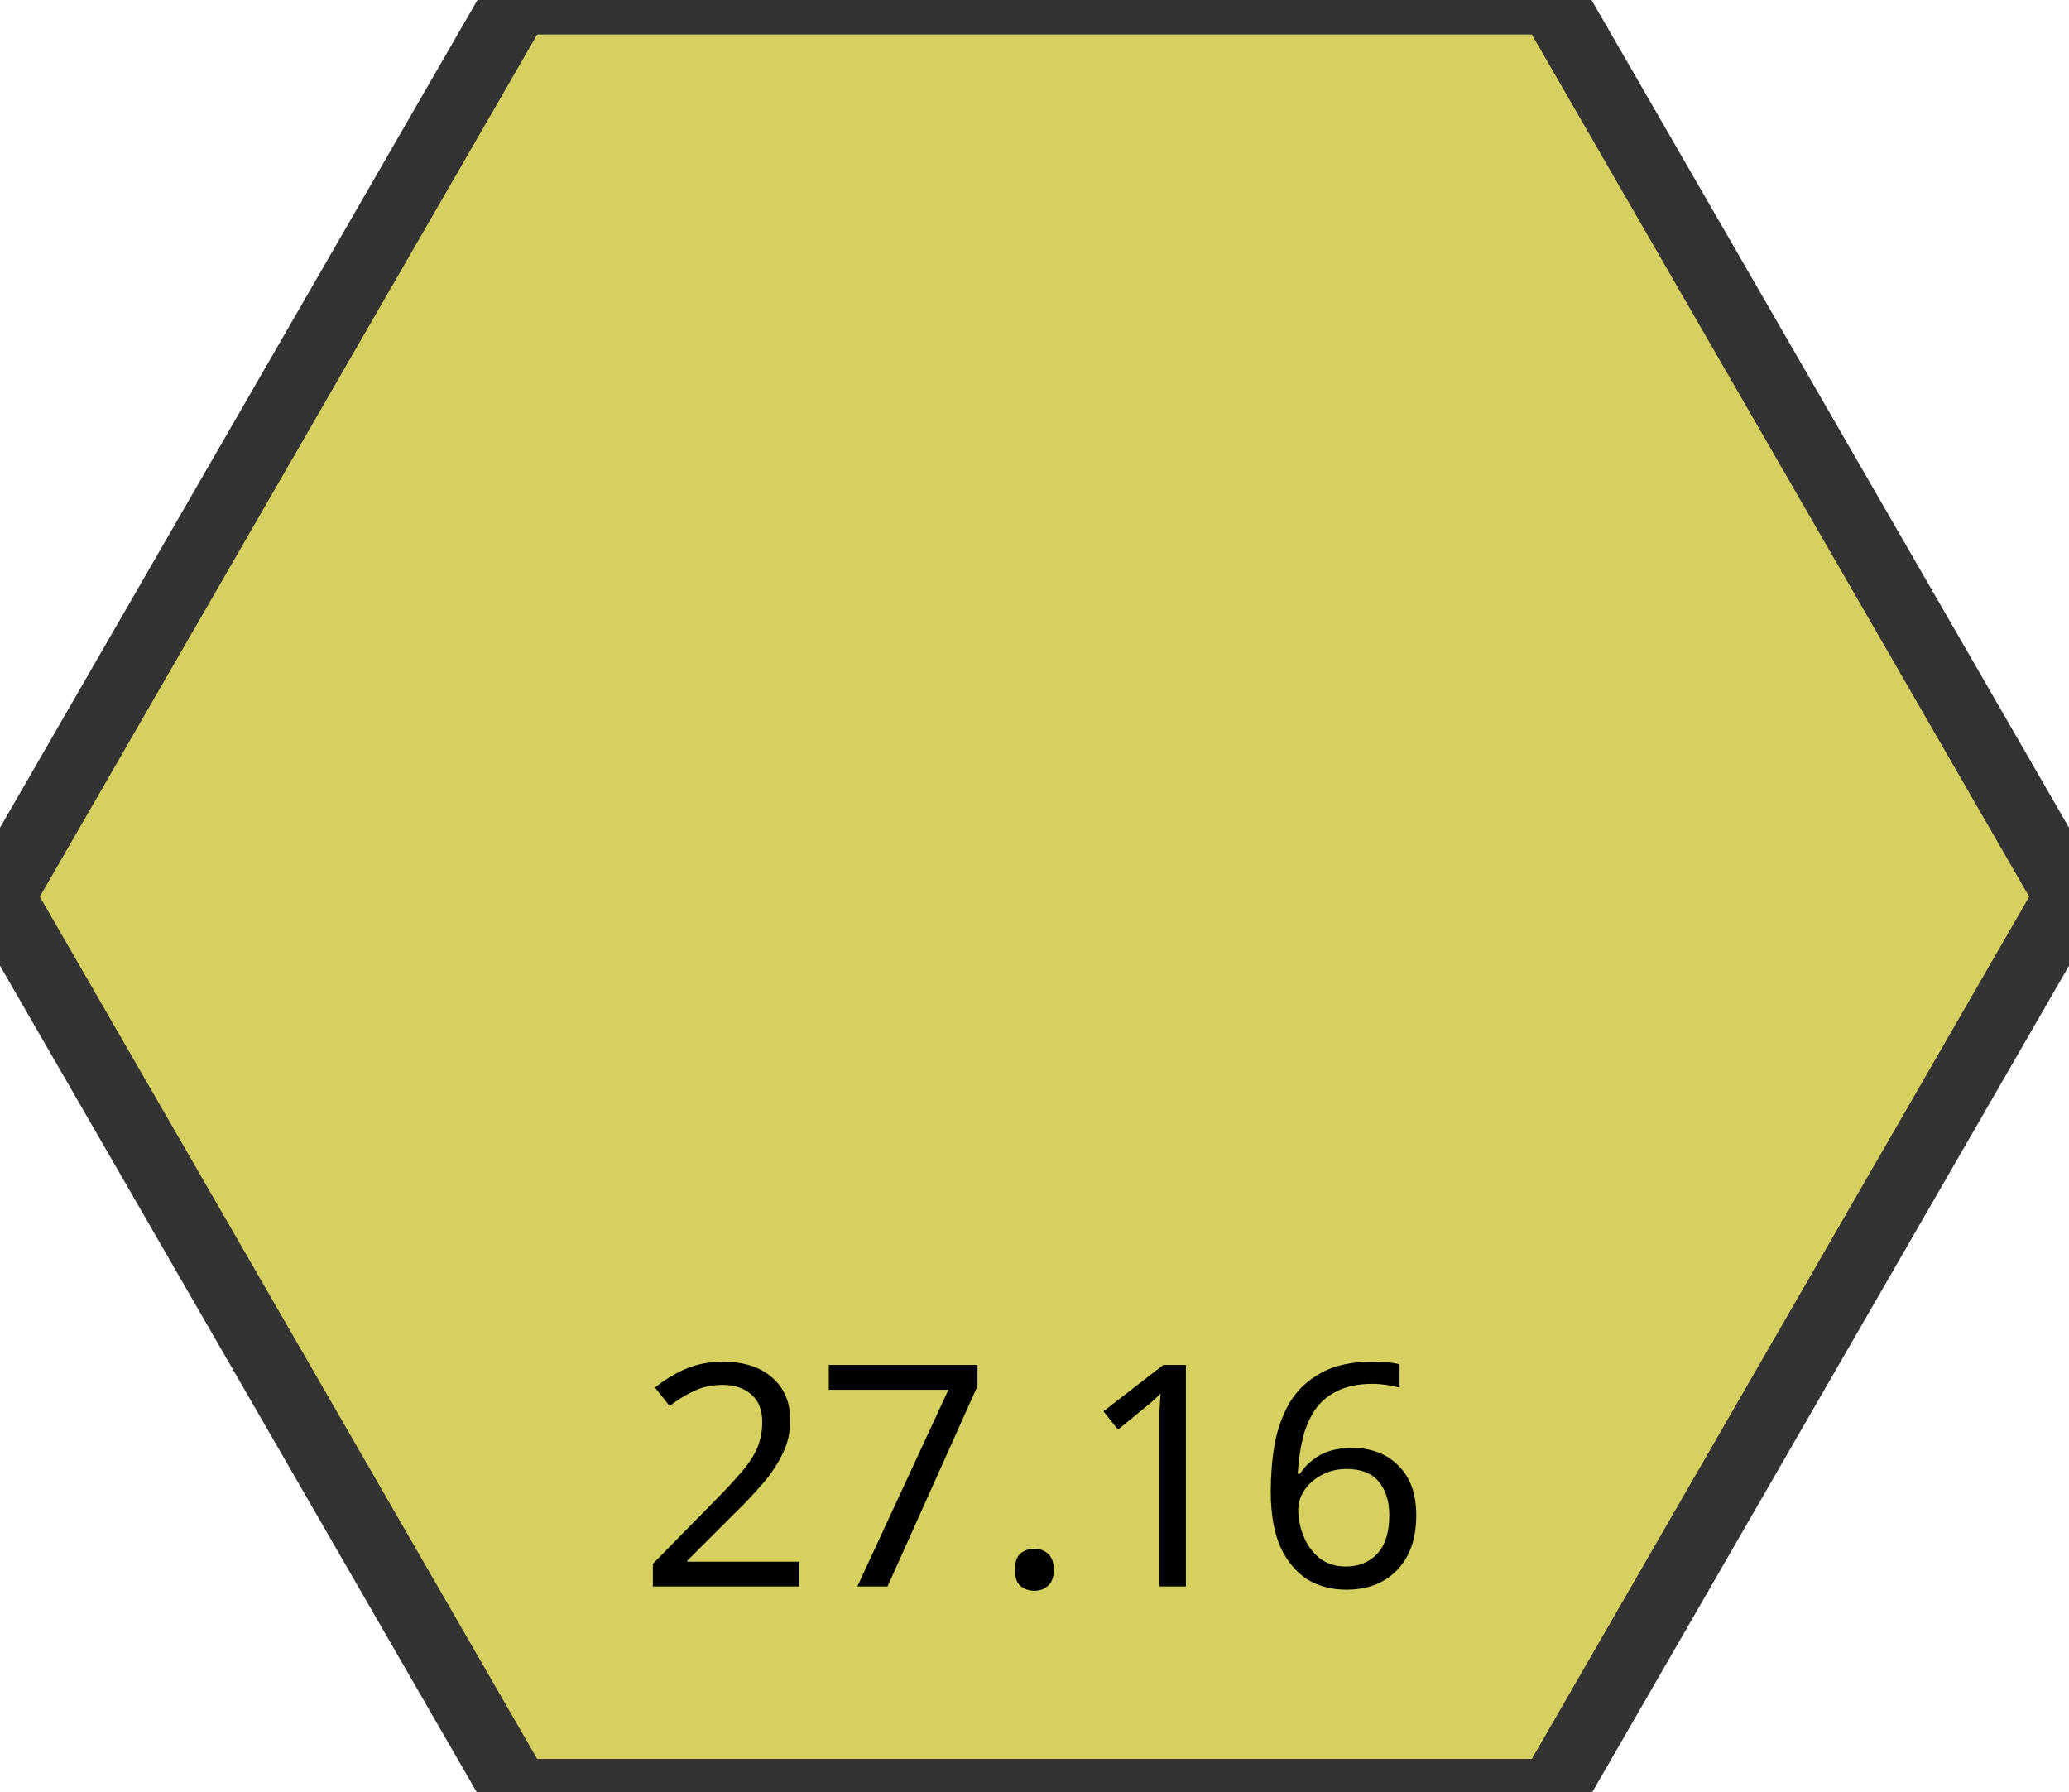
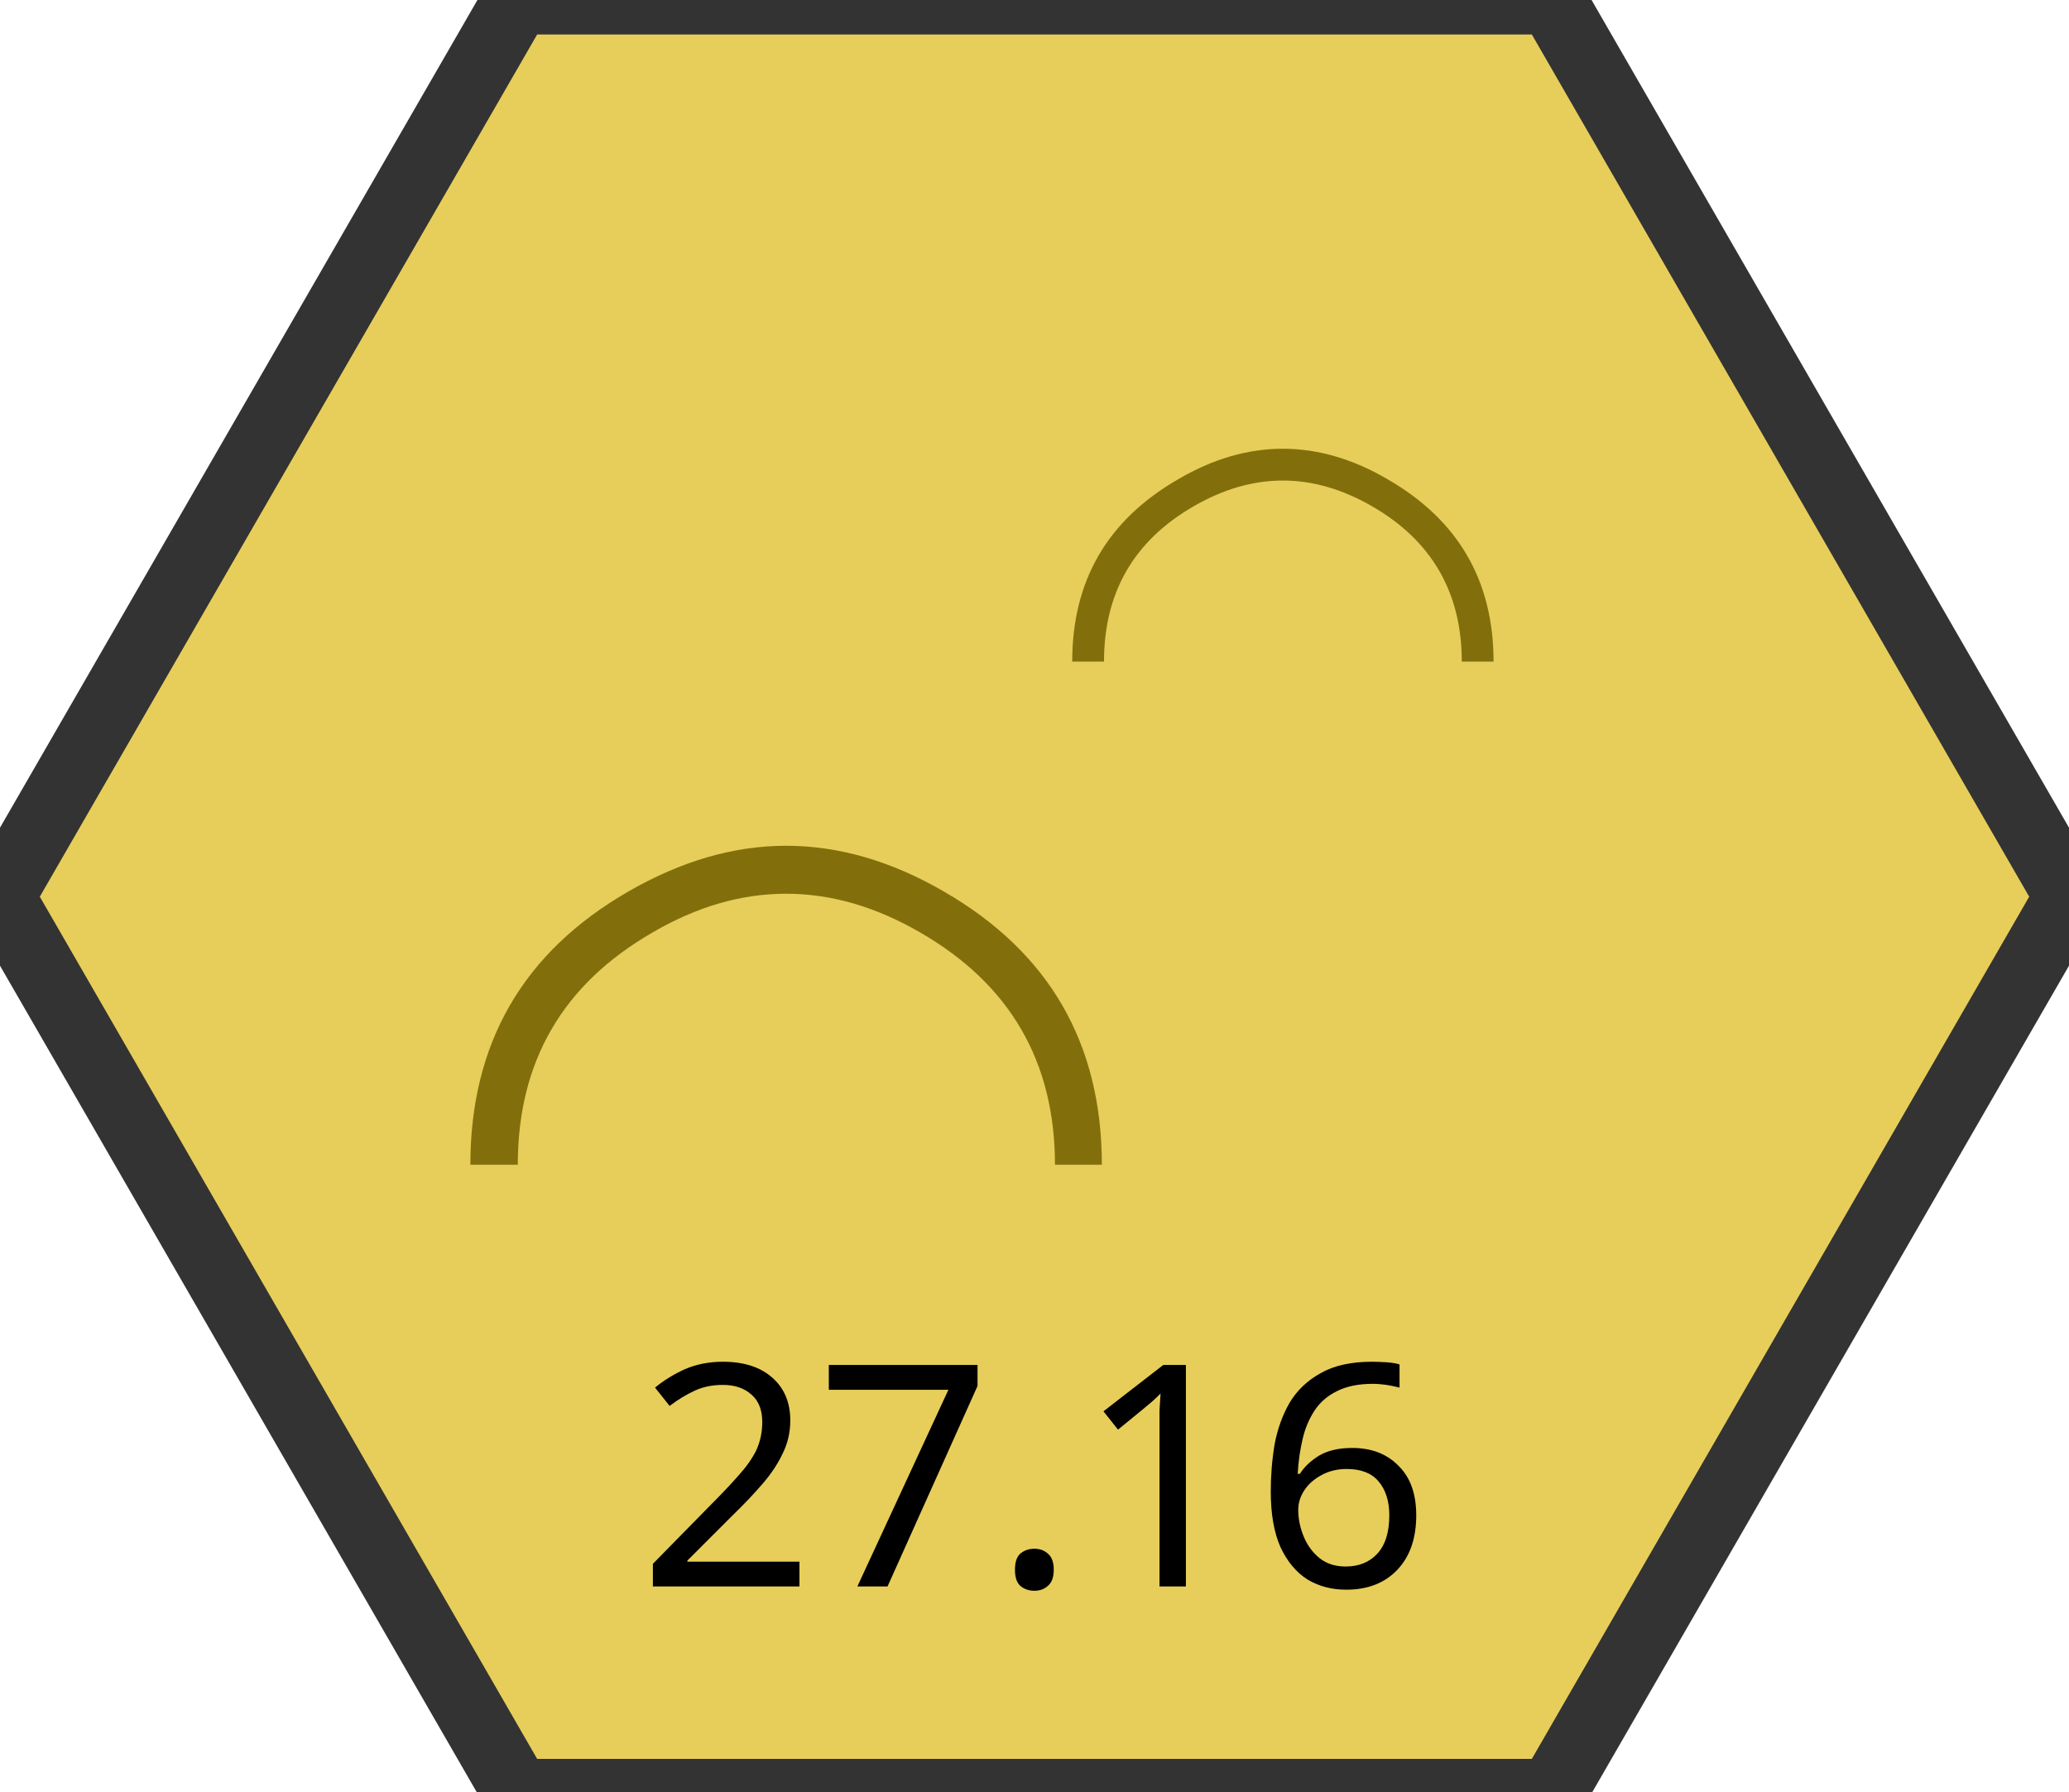
<svg xmlns="http://www.w3.org/2000/svg" xmlns:xlink="http://www.w3.org/1999/xlink" width="60.00" height="51.96" viewBox="0 0 60.00 51.96">
  <a xlink:href="/wiki/27-16/">
-     <polygon points="15.0,0.0 45.0,0.0 60.0,26.0 45.0,52.0 15.0,52.0 0.0,26.0" fill="#D6D060" stroke="#333333" stroke-width="2" />
+     <polygon points="15.0,0.0 45.0,0.0 60.0,26.0 45.0,52.0 15.0,52.0 0.0,26.0" fill="#e7ce5a" stroke="#333333" stroke-width="2" />
+     <text x="22.8" y="33.2" text-anchor="middle" dominant-baseline="middle" font-size="24" font-family="system-ui, sans-serif" fill="#826f0c">◠︎</text>
+     <text x="37.2" y="18.8" text-anchor="middle" dominant-baseline="middle" font-size="16.0" font-family="system-ui, sans-serif" fill="#826f0c">◠︎</text>
    <text x="30.0" y="46.0" text-anchor="middle" dominant-baseline="alphabetic" font-size="9" font-family="system-ui, sans-serif">27.16</text>
  </a>
</svg>
